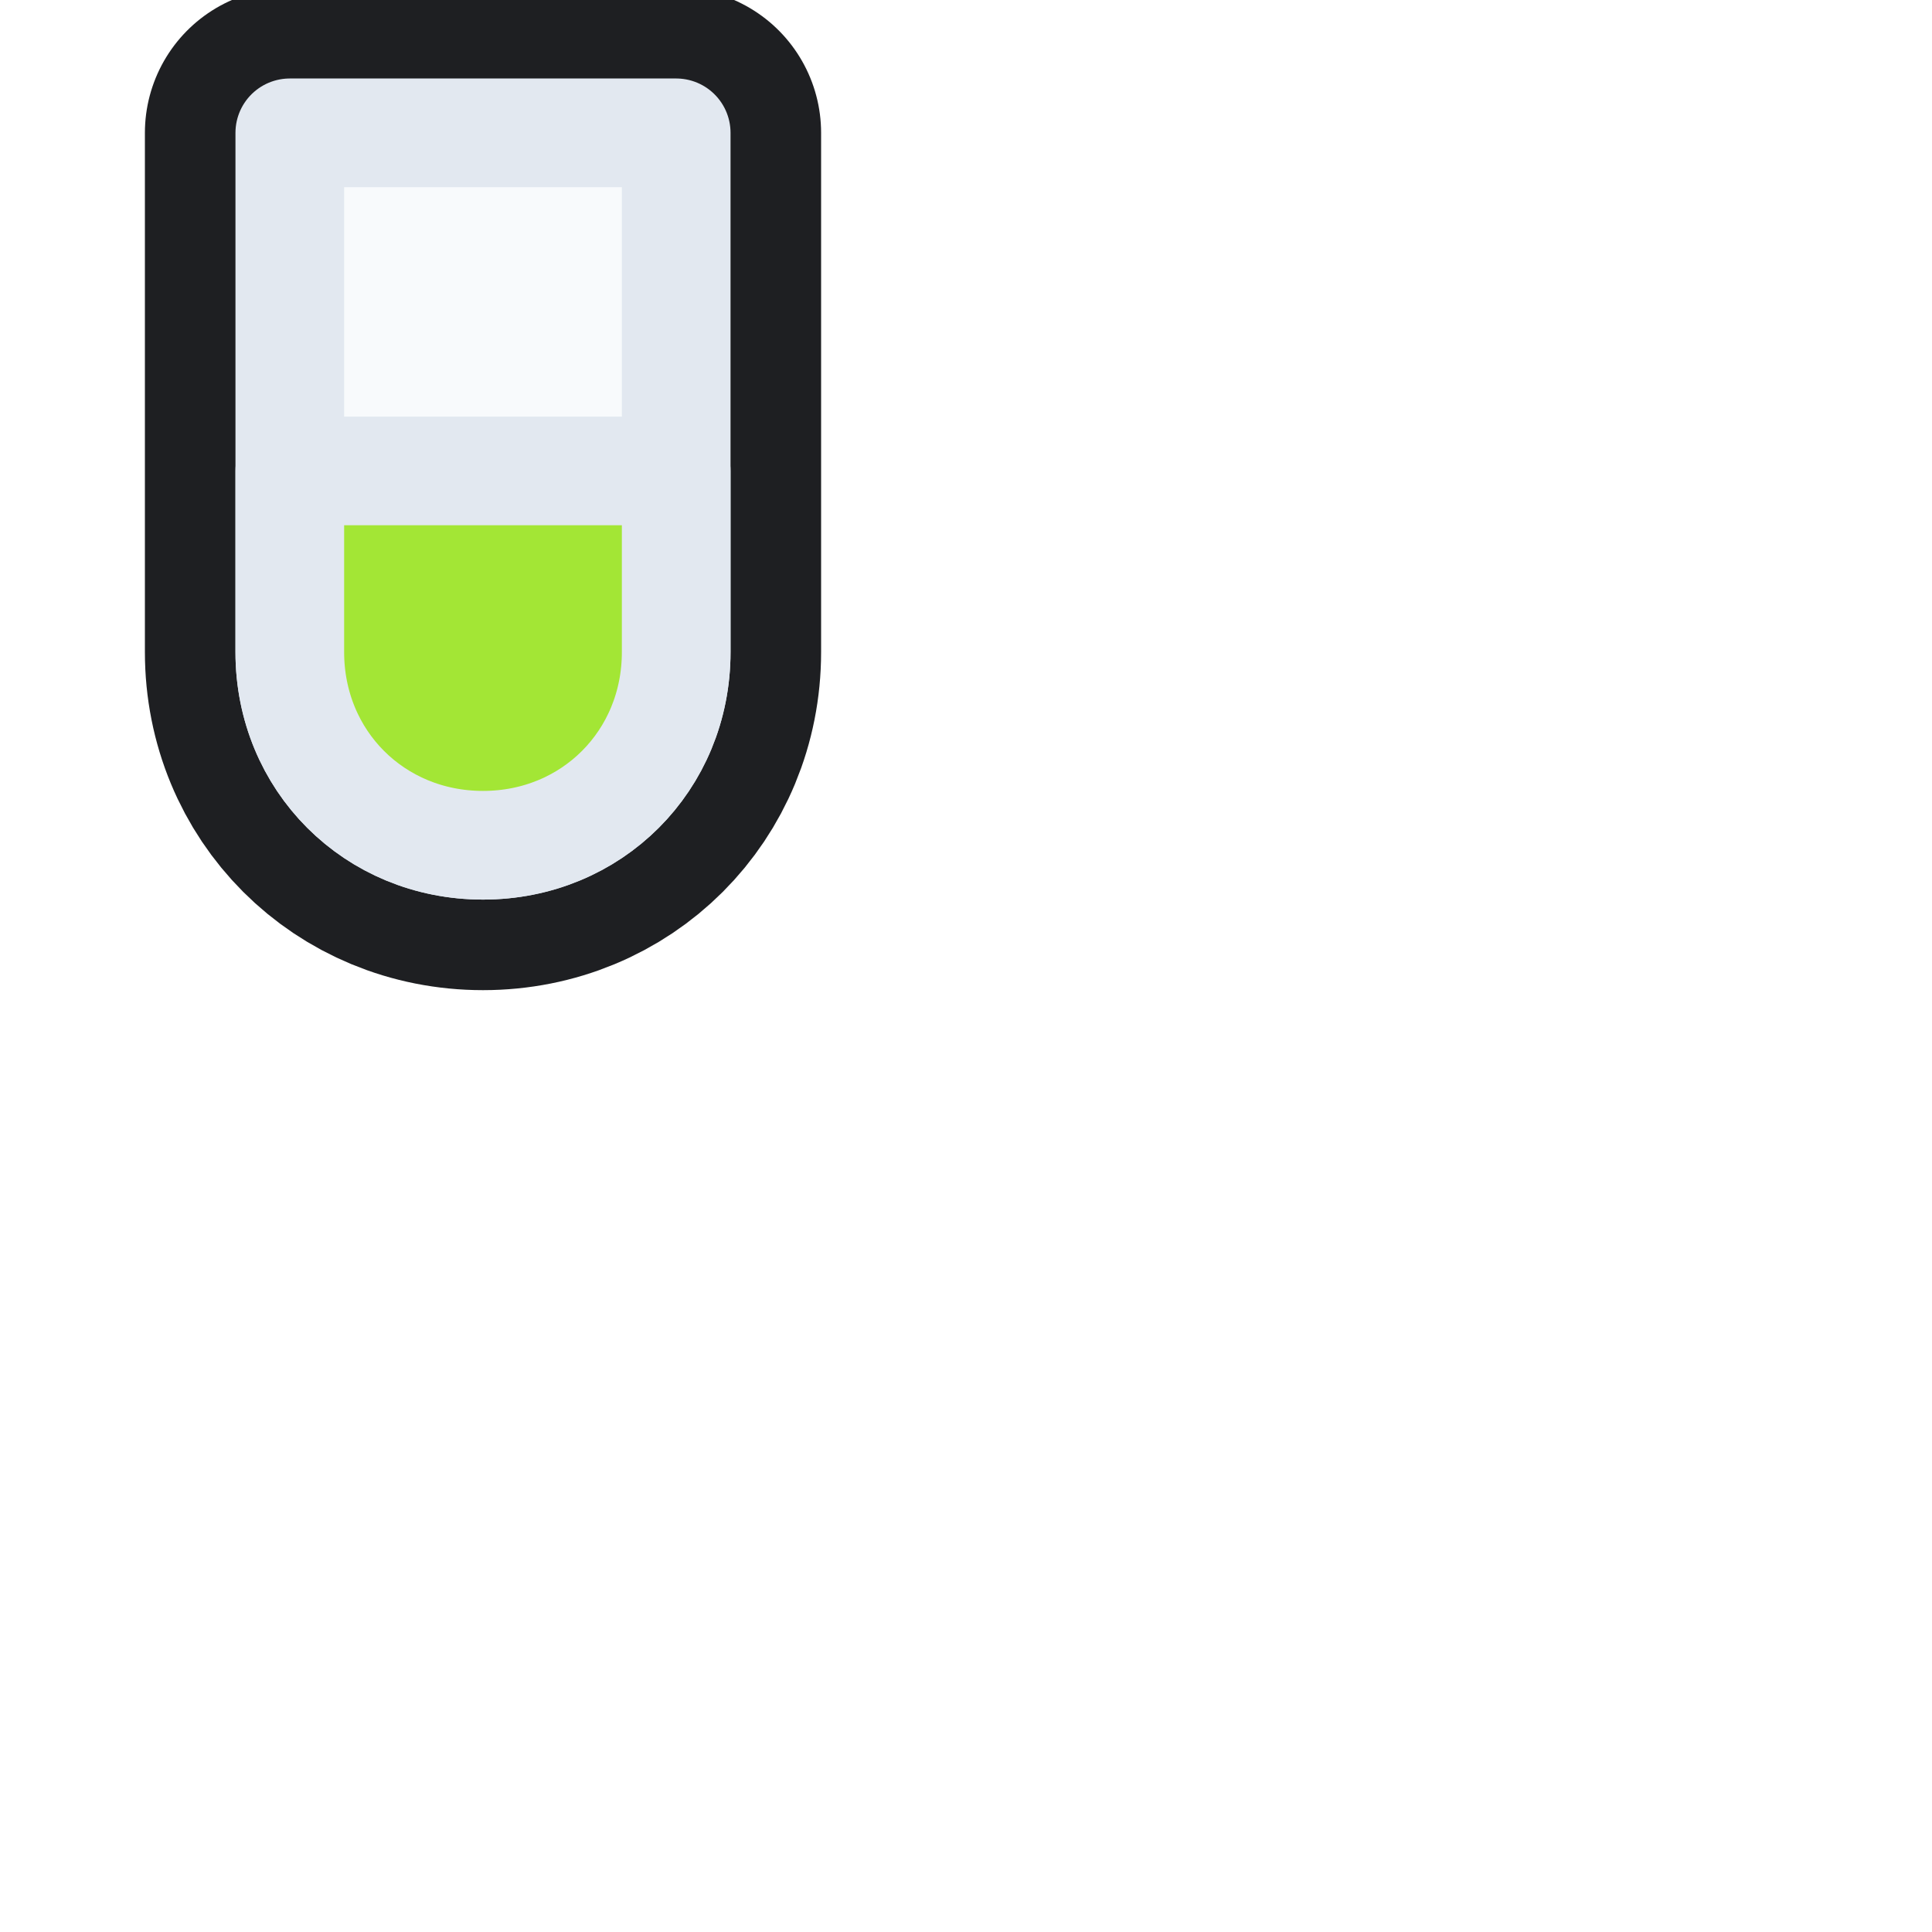
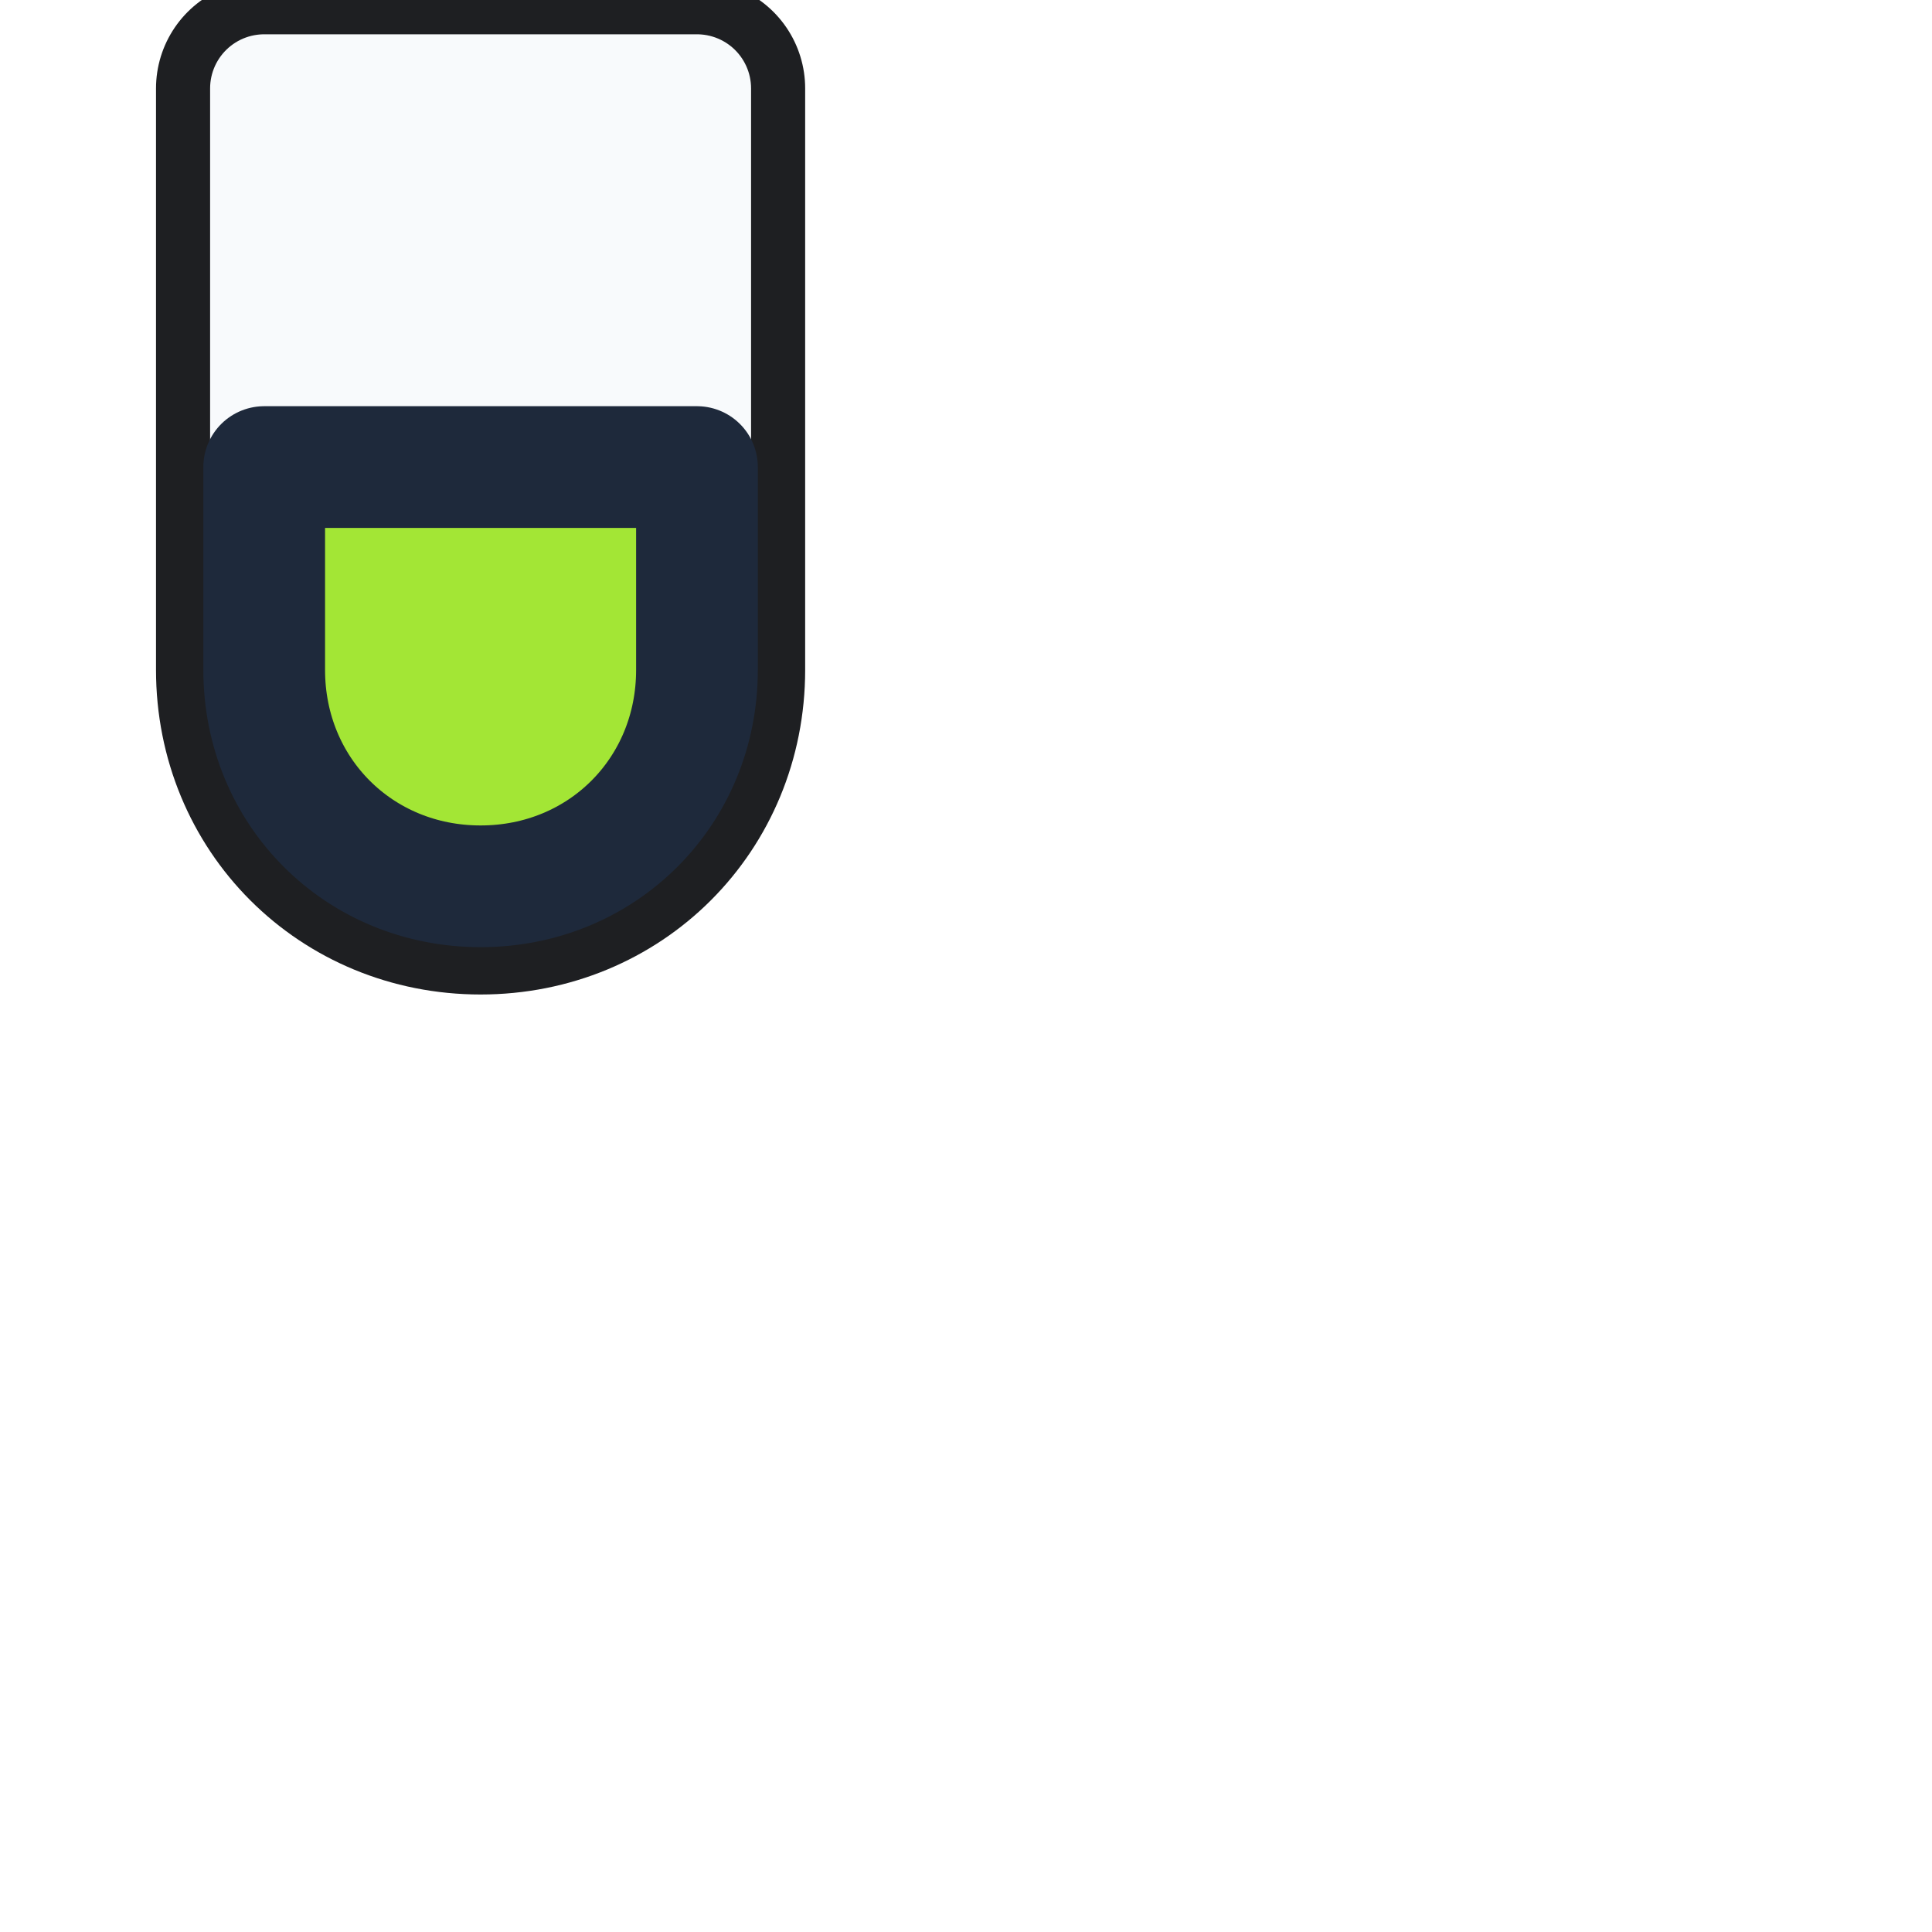
<svg xmlns="http://www.w3.org/2000/svg" width="16" height="16" viewBox="0 0 16 16" fill="none">
-   <path d="M2.4 1.1H5.6V5.4C5.6 6.3 4.9 7 4 7S2.4 6.3 2.4 5.4Z" stroke="#1E1F22" stroke-width="2.4" stroke-linejoin="round" />
-   <path d="M2.4 1.1H5.6V5.4C5.6 6.3 4.9 7 4 7S2.4 6.3 2.4 5.4Z" fill="#F8FAFC" stroke="#E2E8F0" stroke-width="0.9" stroke-linejoin="round" />
-   <path d="M2.4 3.9H5.6V5.4C5.6 6.3 4.9 7 4 7S2.4 6.3 2.4 5.4Z" fill="#A3E635" stroke="#E2E8F0" stroke-width="0.9" stroke-linejoin="round" />
+   <g transform="translate(-0.5 -0.5) scale(1.12)">
+     <path d="M2.4 1.1H5.6V5.4C5.6 6.3 4.9 7 4 7S2.4 6.3 2.4 5.4Z" stroke="#1E1F22" stroke-width="1.6" stroke-linejoin="round" />
+     <path d="M2.4 1.1H5.6V5.4C5.6 6.3 4.9 7 4 7S2.4 6.3 2.4 5.4Z" fill="#F8FAFC" stroke="#F8FAFC" stroke-width="0.8" stroke-linejoin="round" />
+     <path d="M2.4 3.9H5.6V5.4C5.6 6.3 4.9 7 4 7S2.4 6.3 2.4 5.4Z" fill="#A3E635" stroke="#1E293B" stroke-width="0.9" stroke-linejoin="round" />
+   </g>
</svg>
